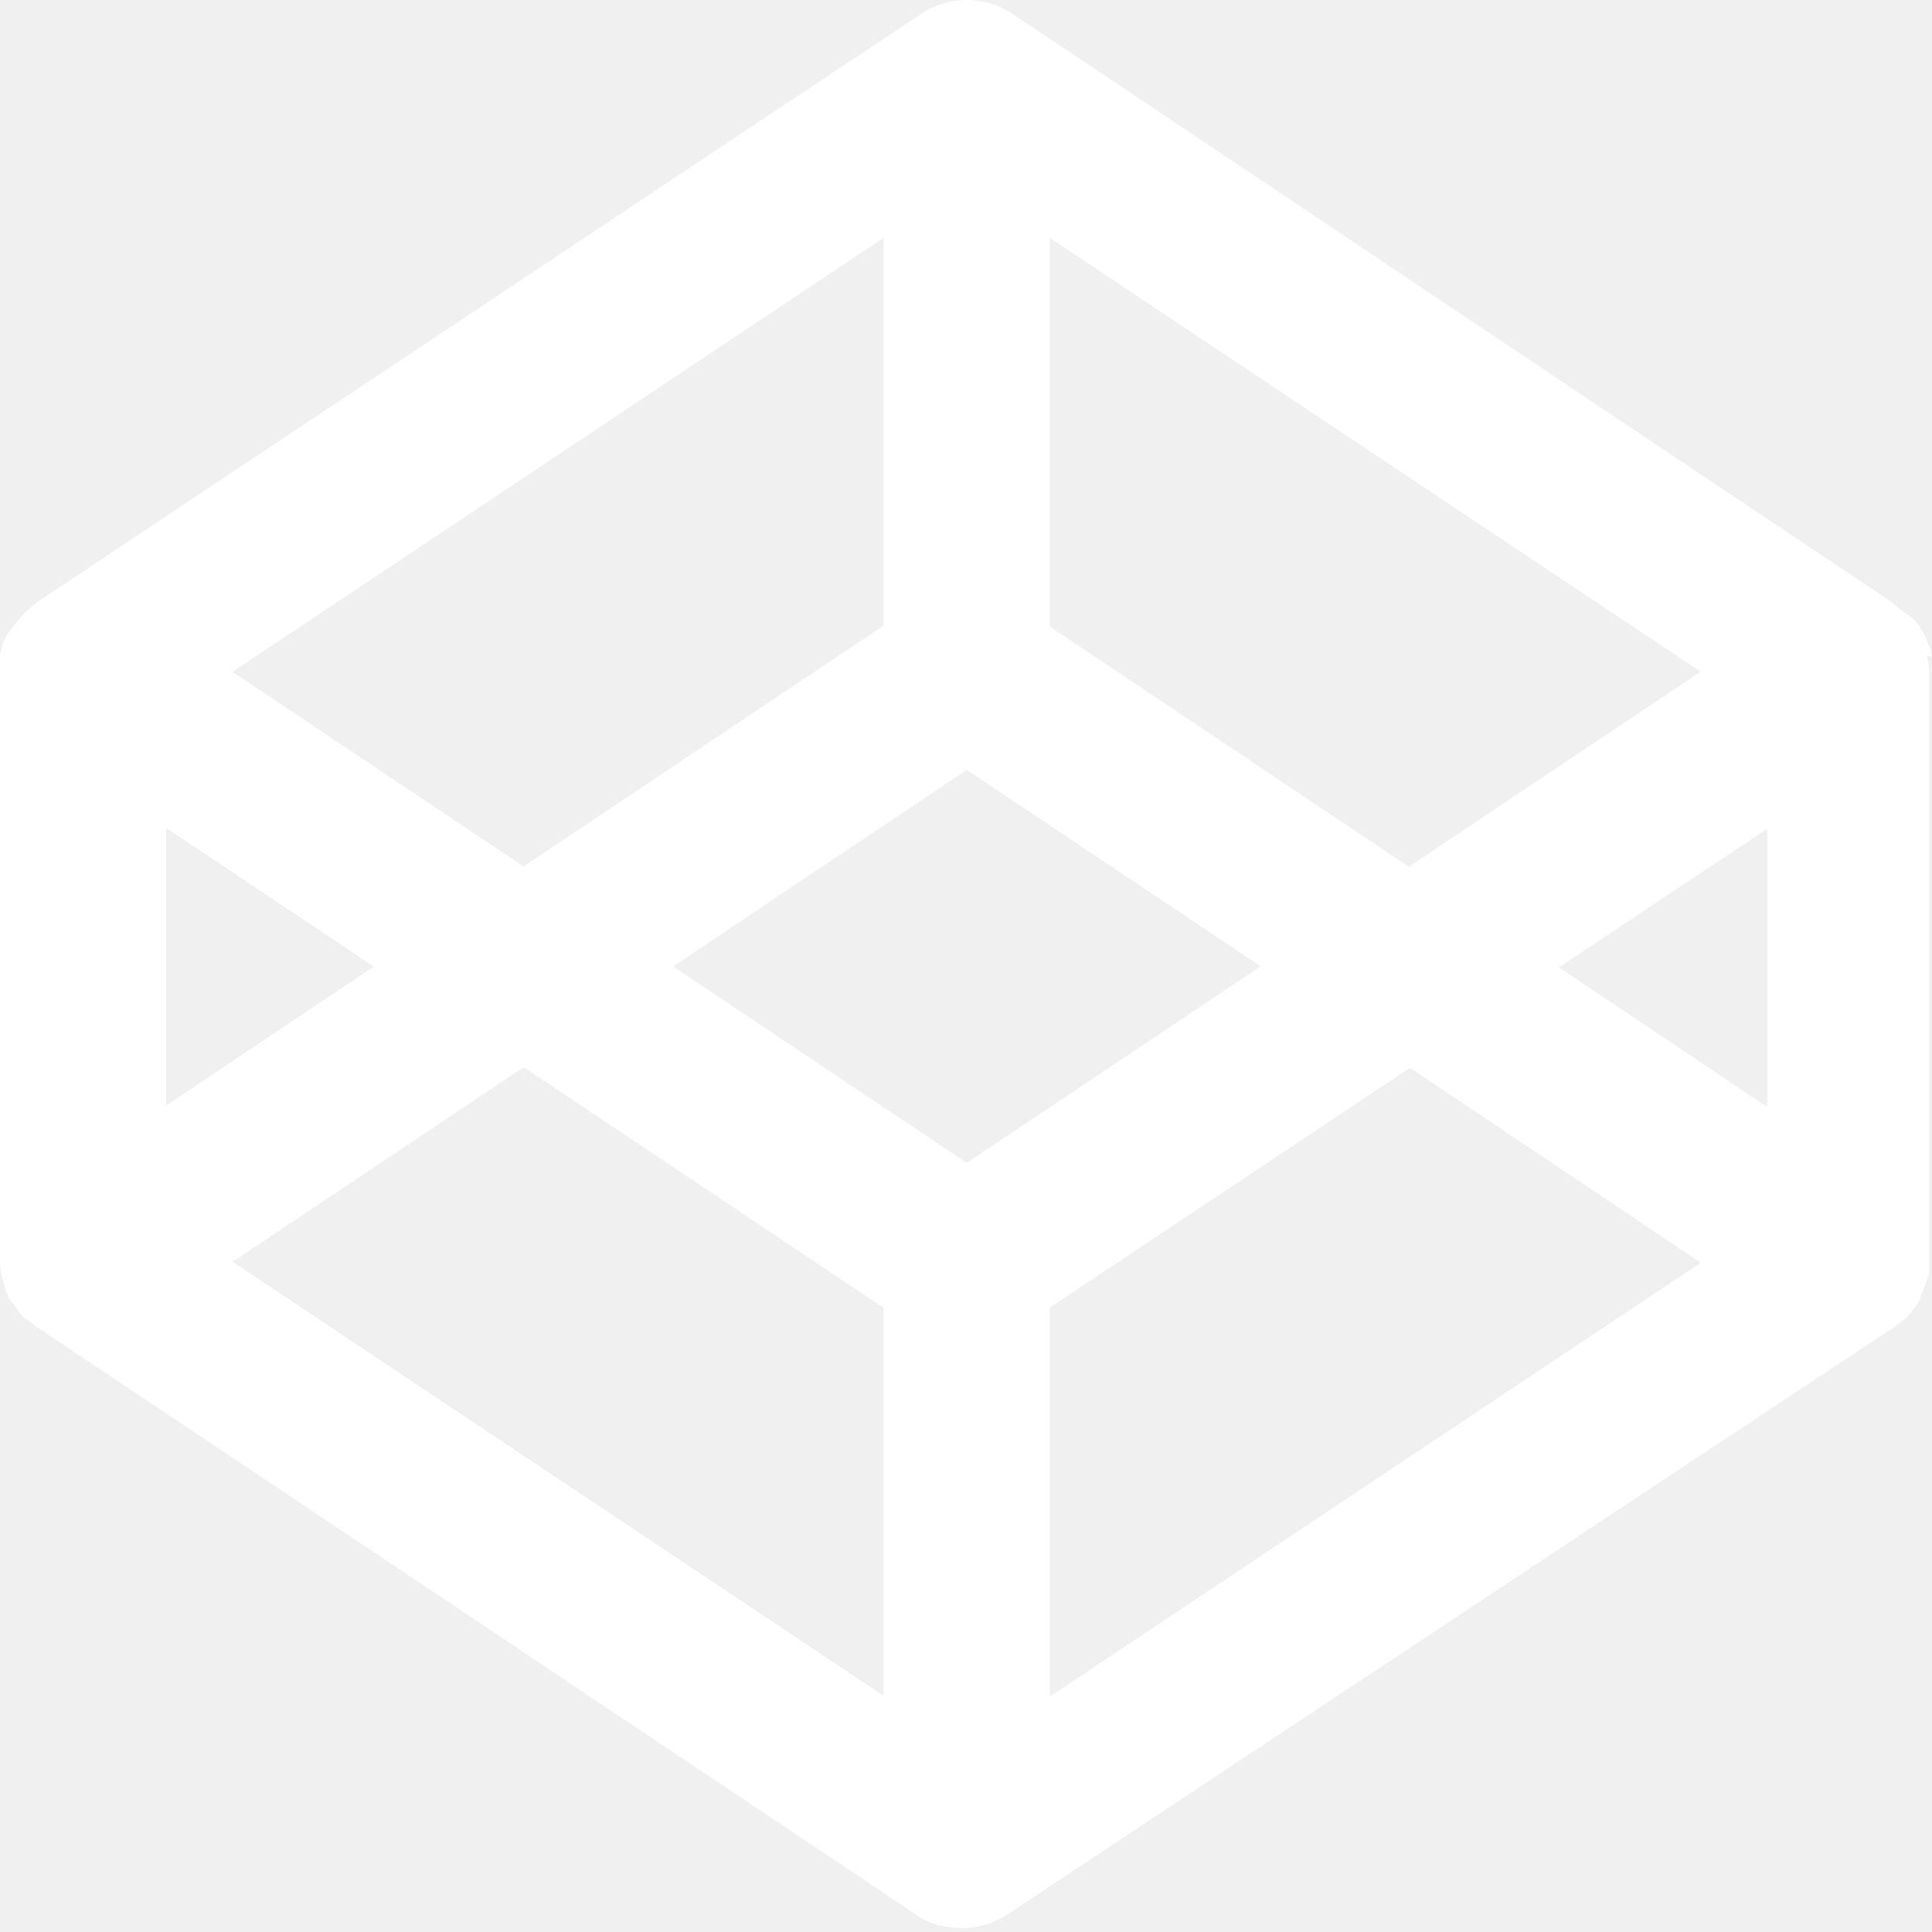
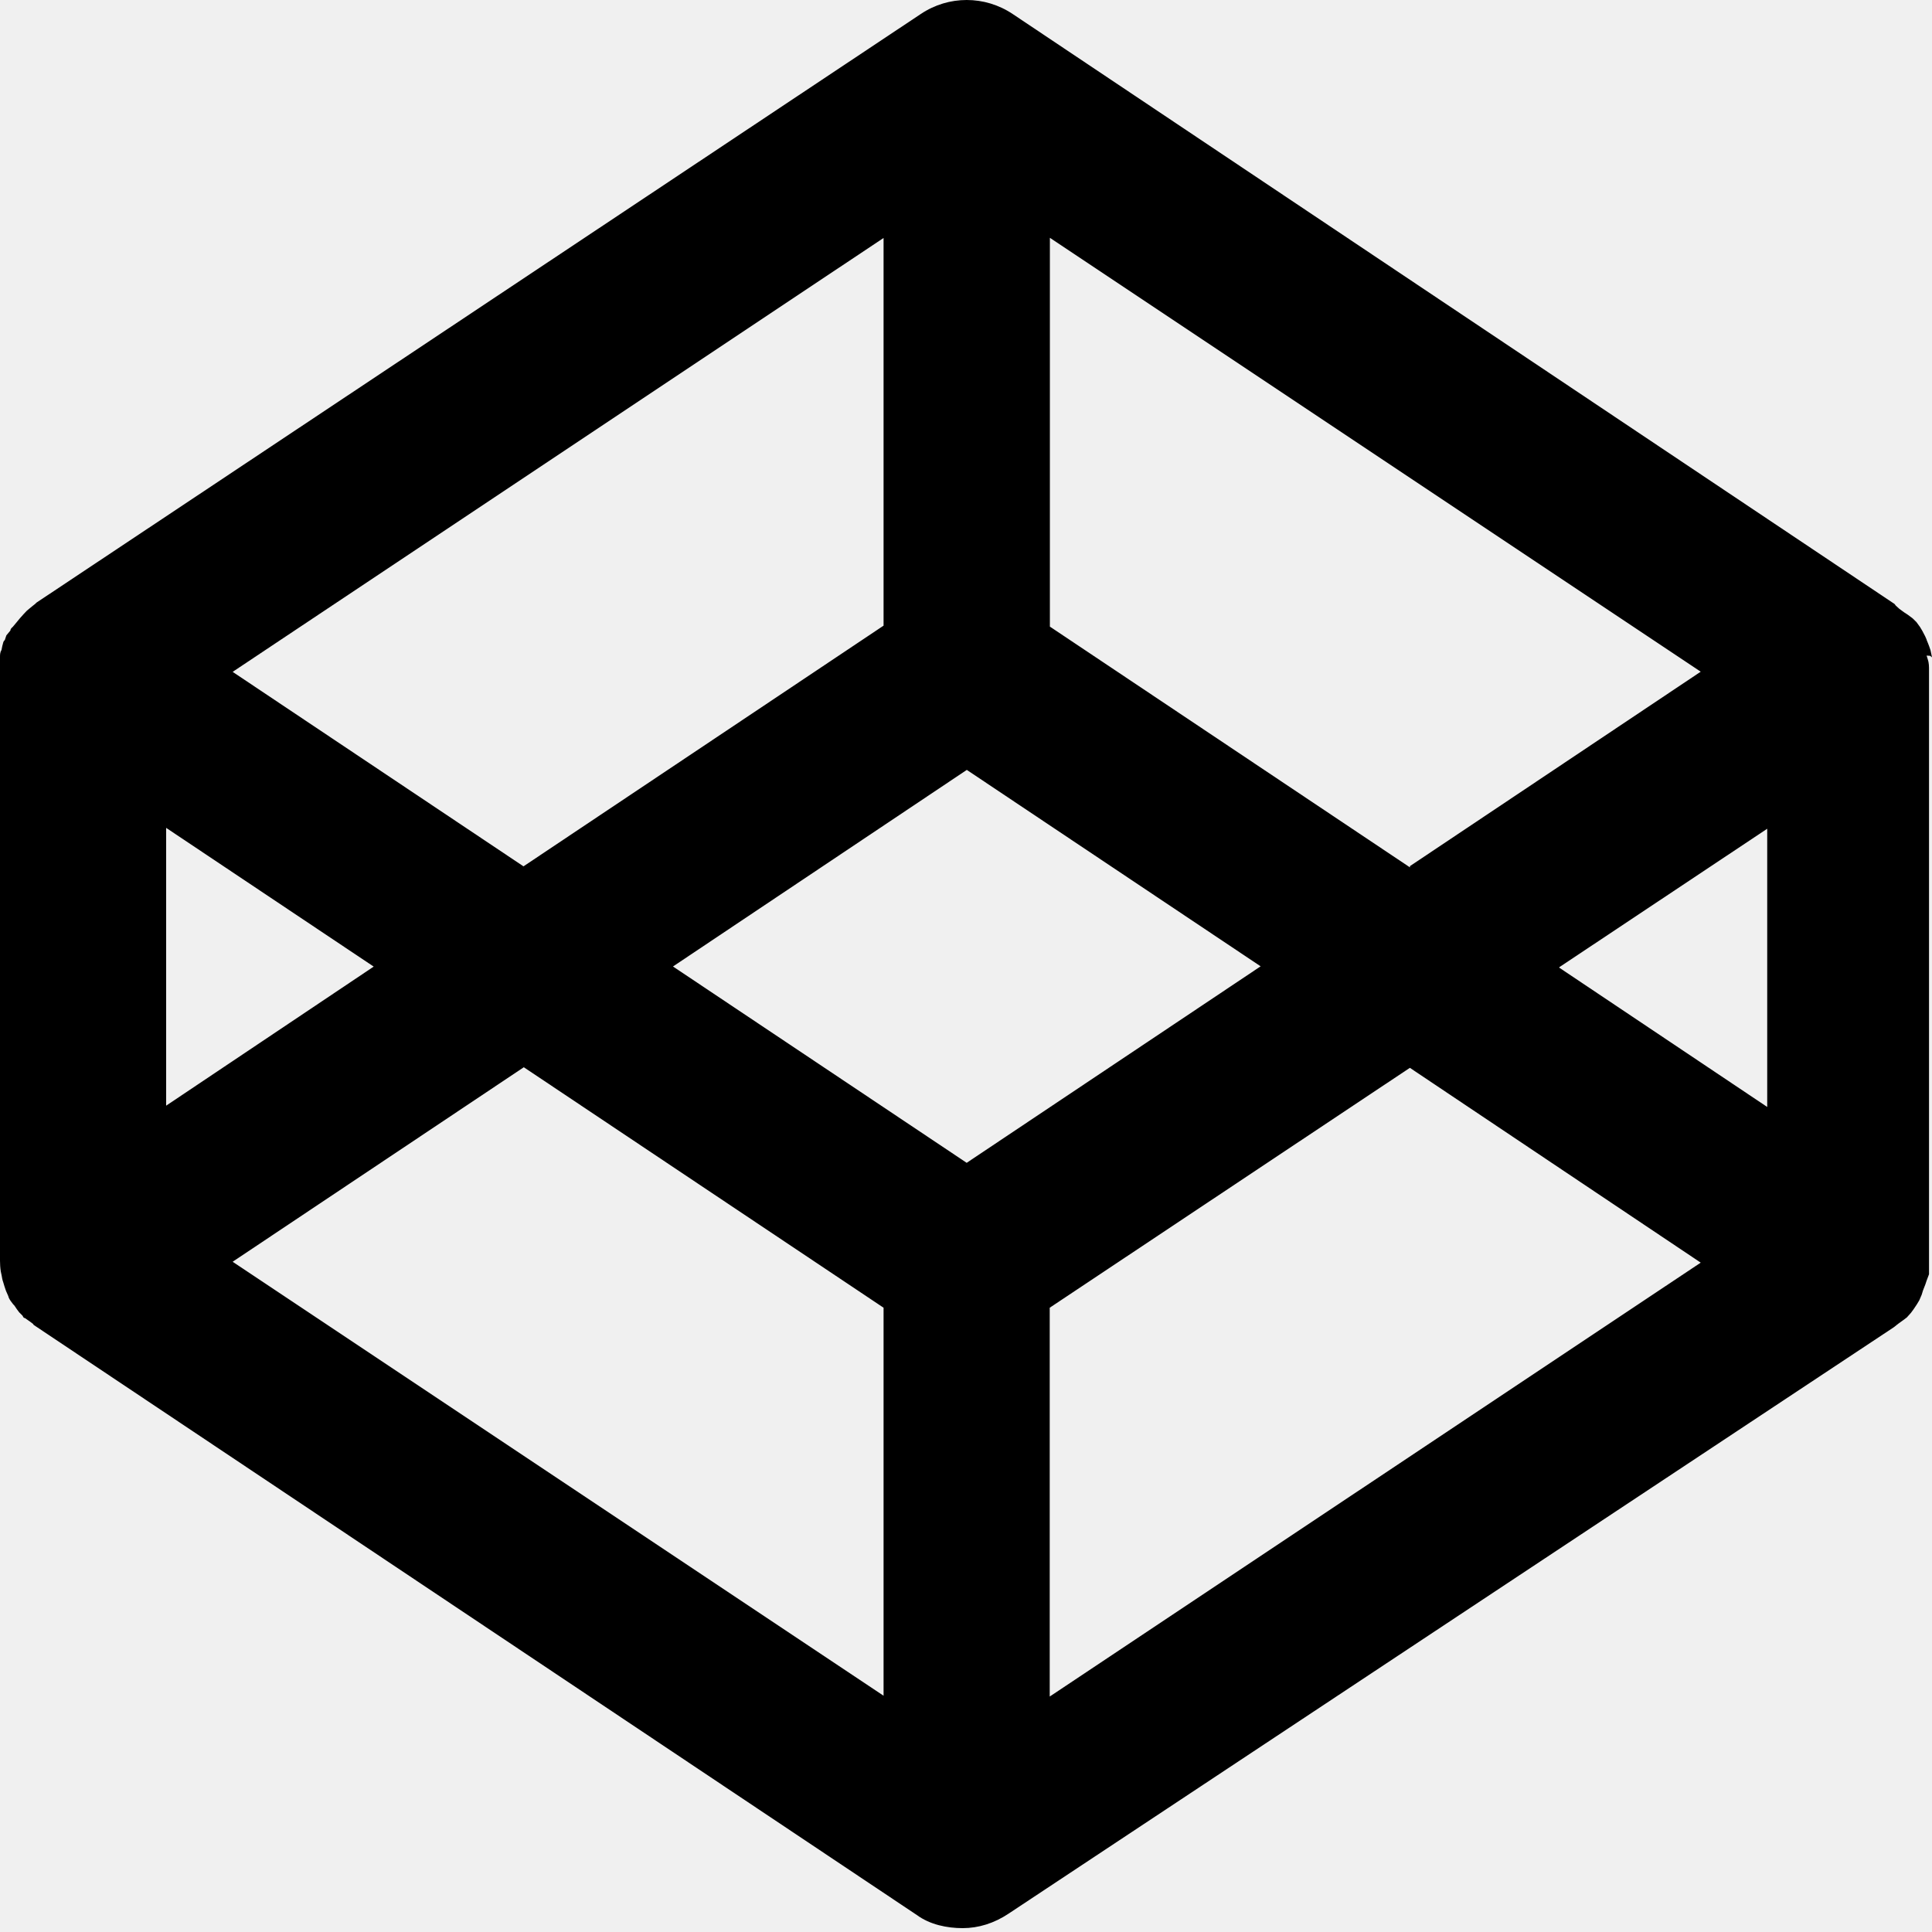
<svg xmlns="http://www.w3.org/2000/svg" viewBox="0 0 24 24">
  <g id="Page-1" fill="none" fill-rule="evenodd">
-     <g id="pt2" transform="translate(-1562 -944)" fill="white" fill-rule="nonzero">
+     <g id="pt2" transform="translate(-1562 -944)" fill="black" fill-rule="nonzero">
      <path d="M1586 952.166l-.018-.087-.017-.05c-.01-.024-.018-.05-.03-.075-.003-.018-.015-.034-.02-.05l-.035-.067-.03-.05-.044-.06-.046-.045-.06-.045-.046-.03-.06-.044-.044-.04-.015-.02-10.955-7.329c-.347-.232-.796-.232-1.142 0l-10.985 7.312-.015.015-.044.035-.06.05-.038.04-.05.056-.037.045-.05.06c-.02.017-.03.03-.03.046l-.05.06-.02.06c-.02.01-.02.04-.03.07l-.01.05c-.019.031-.019.061-.019.091v7.497c0 .044.003.09.01.135l.01.046c.005.03.01.06.02.086l.015.05c.01.027.016.053.027.075l.022.05c0 .01.015.04.03.06l.03.04c.015.01.03.04.045.06l.03.04.04.04c.01.013.01.03.03.03l.06.042.04.03.01.014 10.97 7.33c.164.12.375.163.57.163.195 0 .39-.06.57-.18l10.99-7.28.014-.01.046-.037.06-.043.048-.036.052-.058.033-.045.04-.06.03-.05.03-.07.016-.052.03-.077.015-.045.03-.08v-7.5c0-.05 0-.095-.016-.14l-.014-.045.044.003.023.019zm-11.99 6.28l-3.65-2.44 3.65-2.442 3.65 2.44-3.65 2.44v.002zm-1.034-6.674l-4.473 2.99-3.613-2.416 8.086-5.39v4.818-.002zm-6.33 4.233l-2.582 1.73v-3.451l2.582 1.726v-.005zm1.857 1.25l4.473 2.99v4.82l-8.086-5.391 3.618-2.417v-.004l-.005.002zm6.537 2.99l4.474-2.98 3.613 2.42-8.087 5.39v-4.83zm6.33-4.23l2.583-1.72v3.456l-2.583-1.73v-.006zm-1.855-1.24l-4.473-2.991v-4.83l8.085 5.39-3.612 2.415v.016z" id="codepen-copy" />
    </g>
  </g>
</svg>
